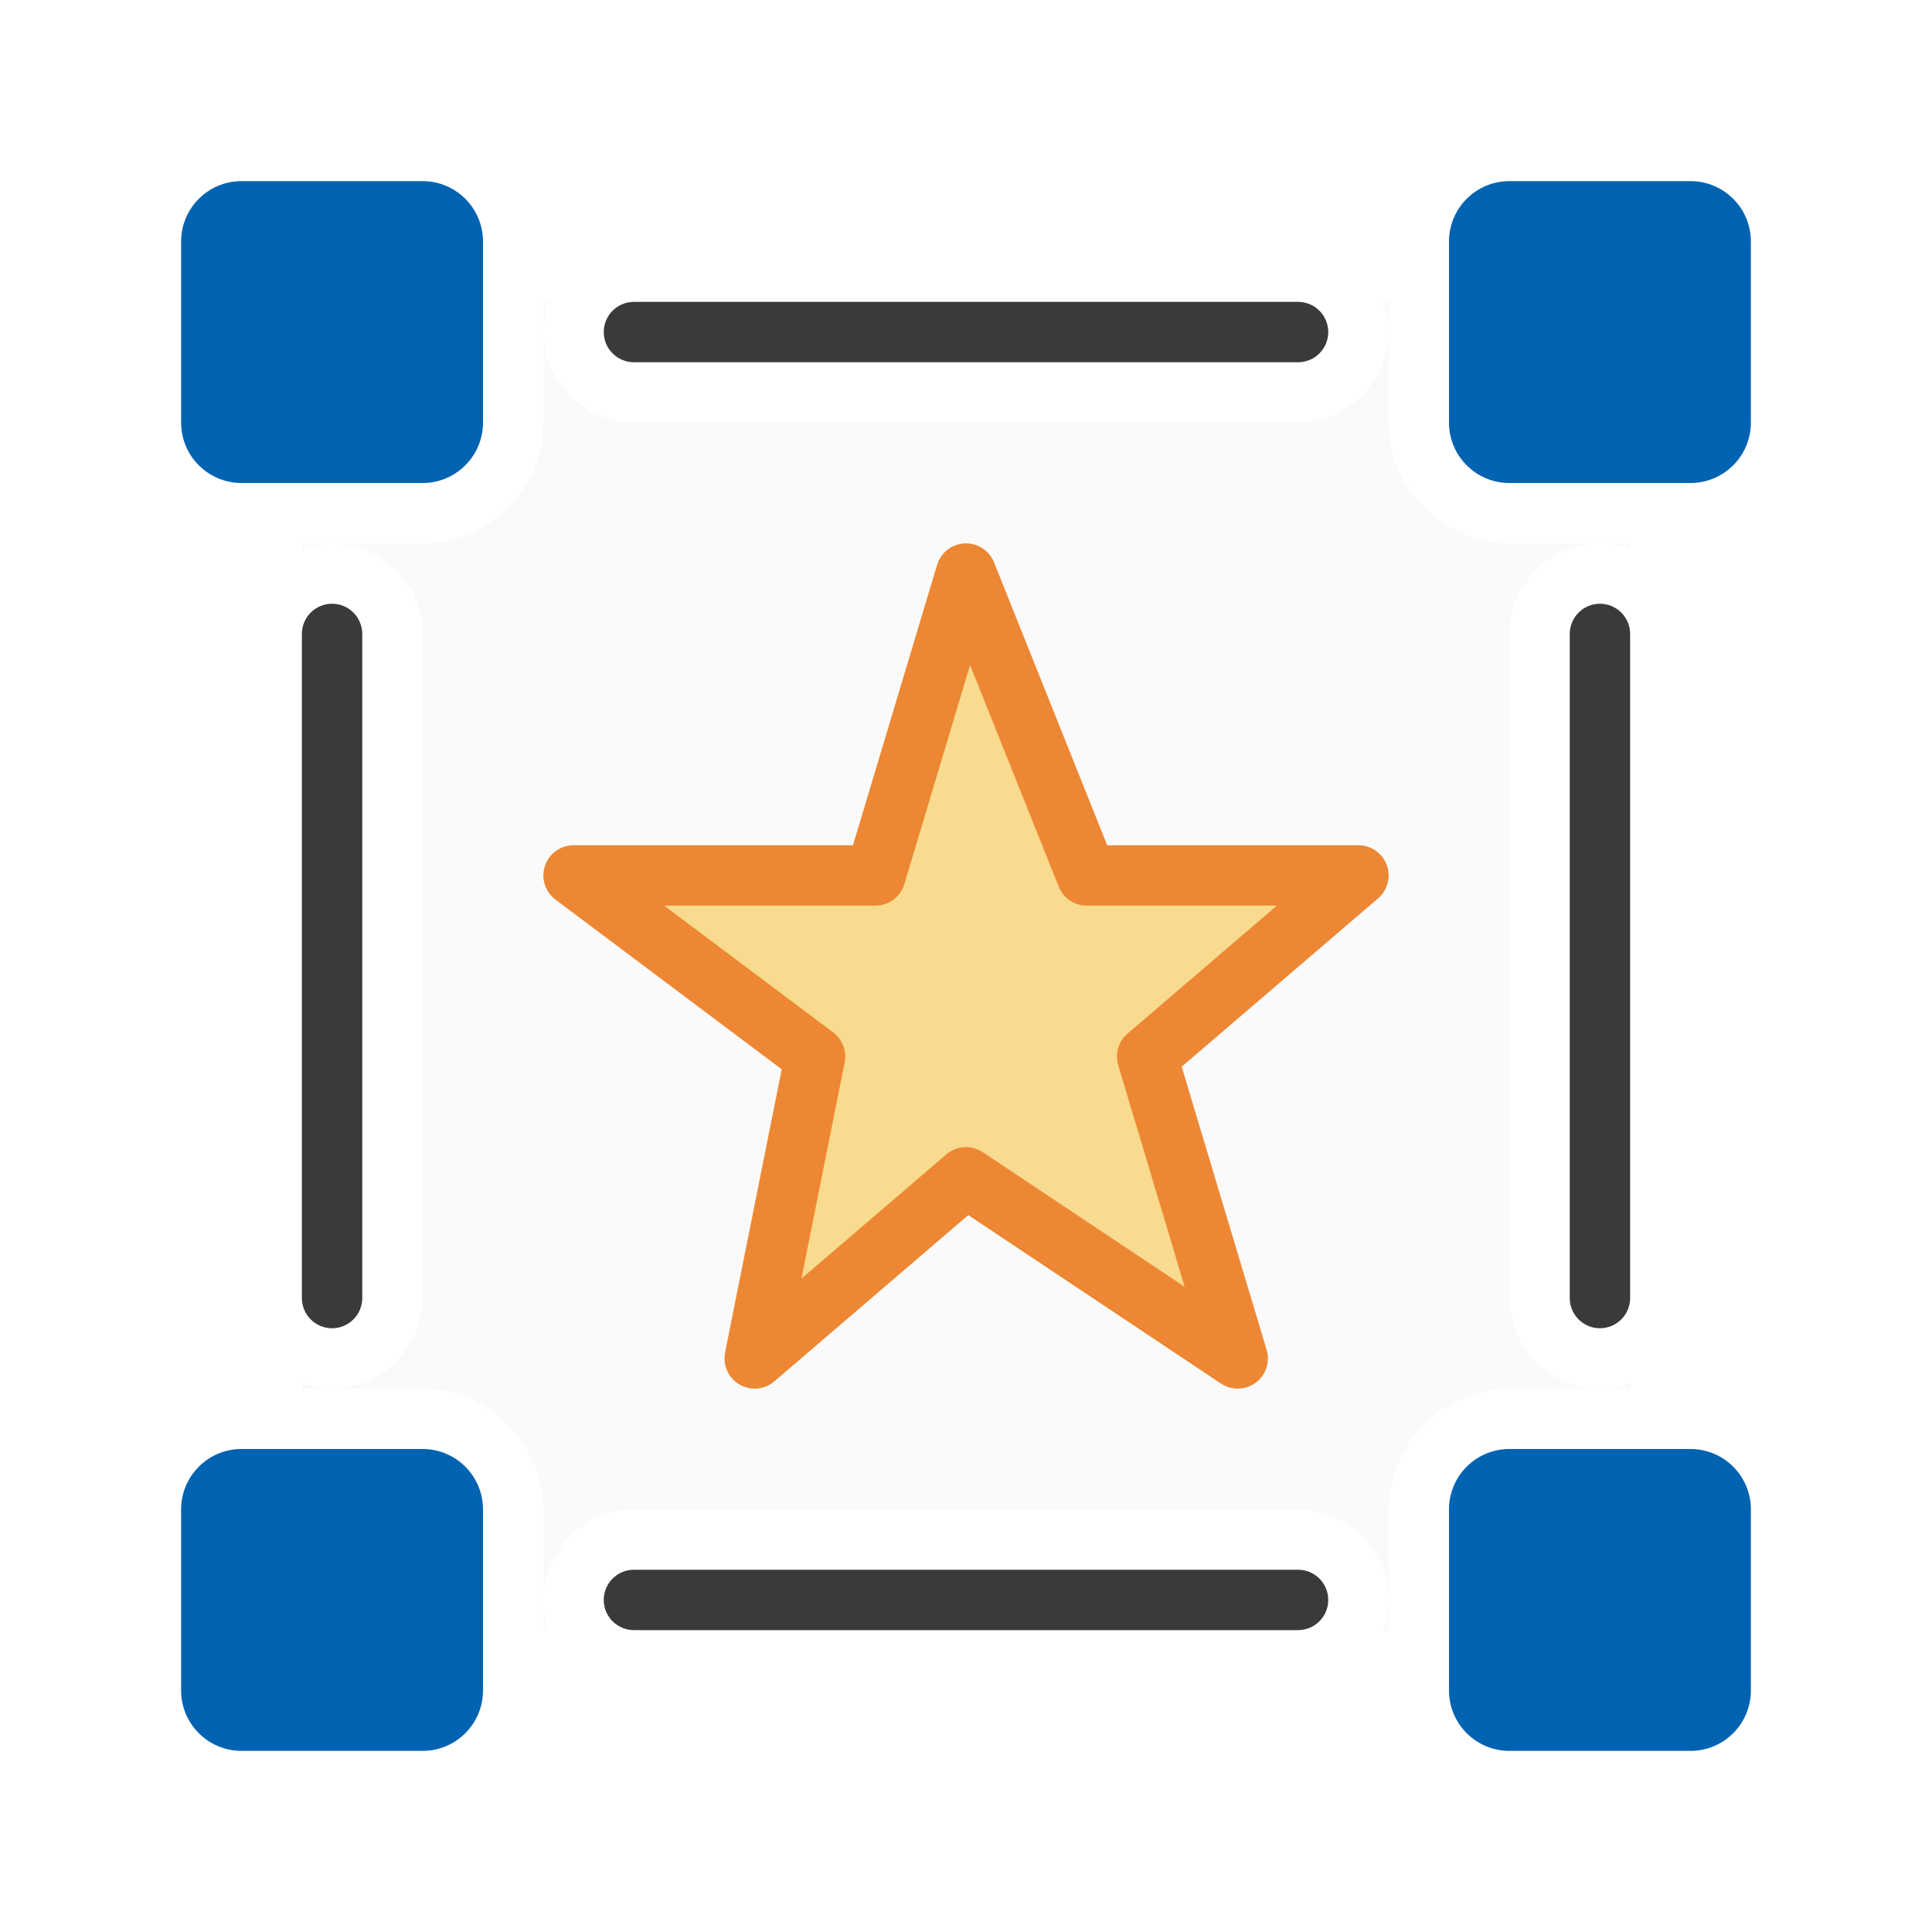
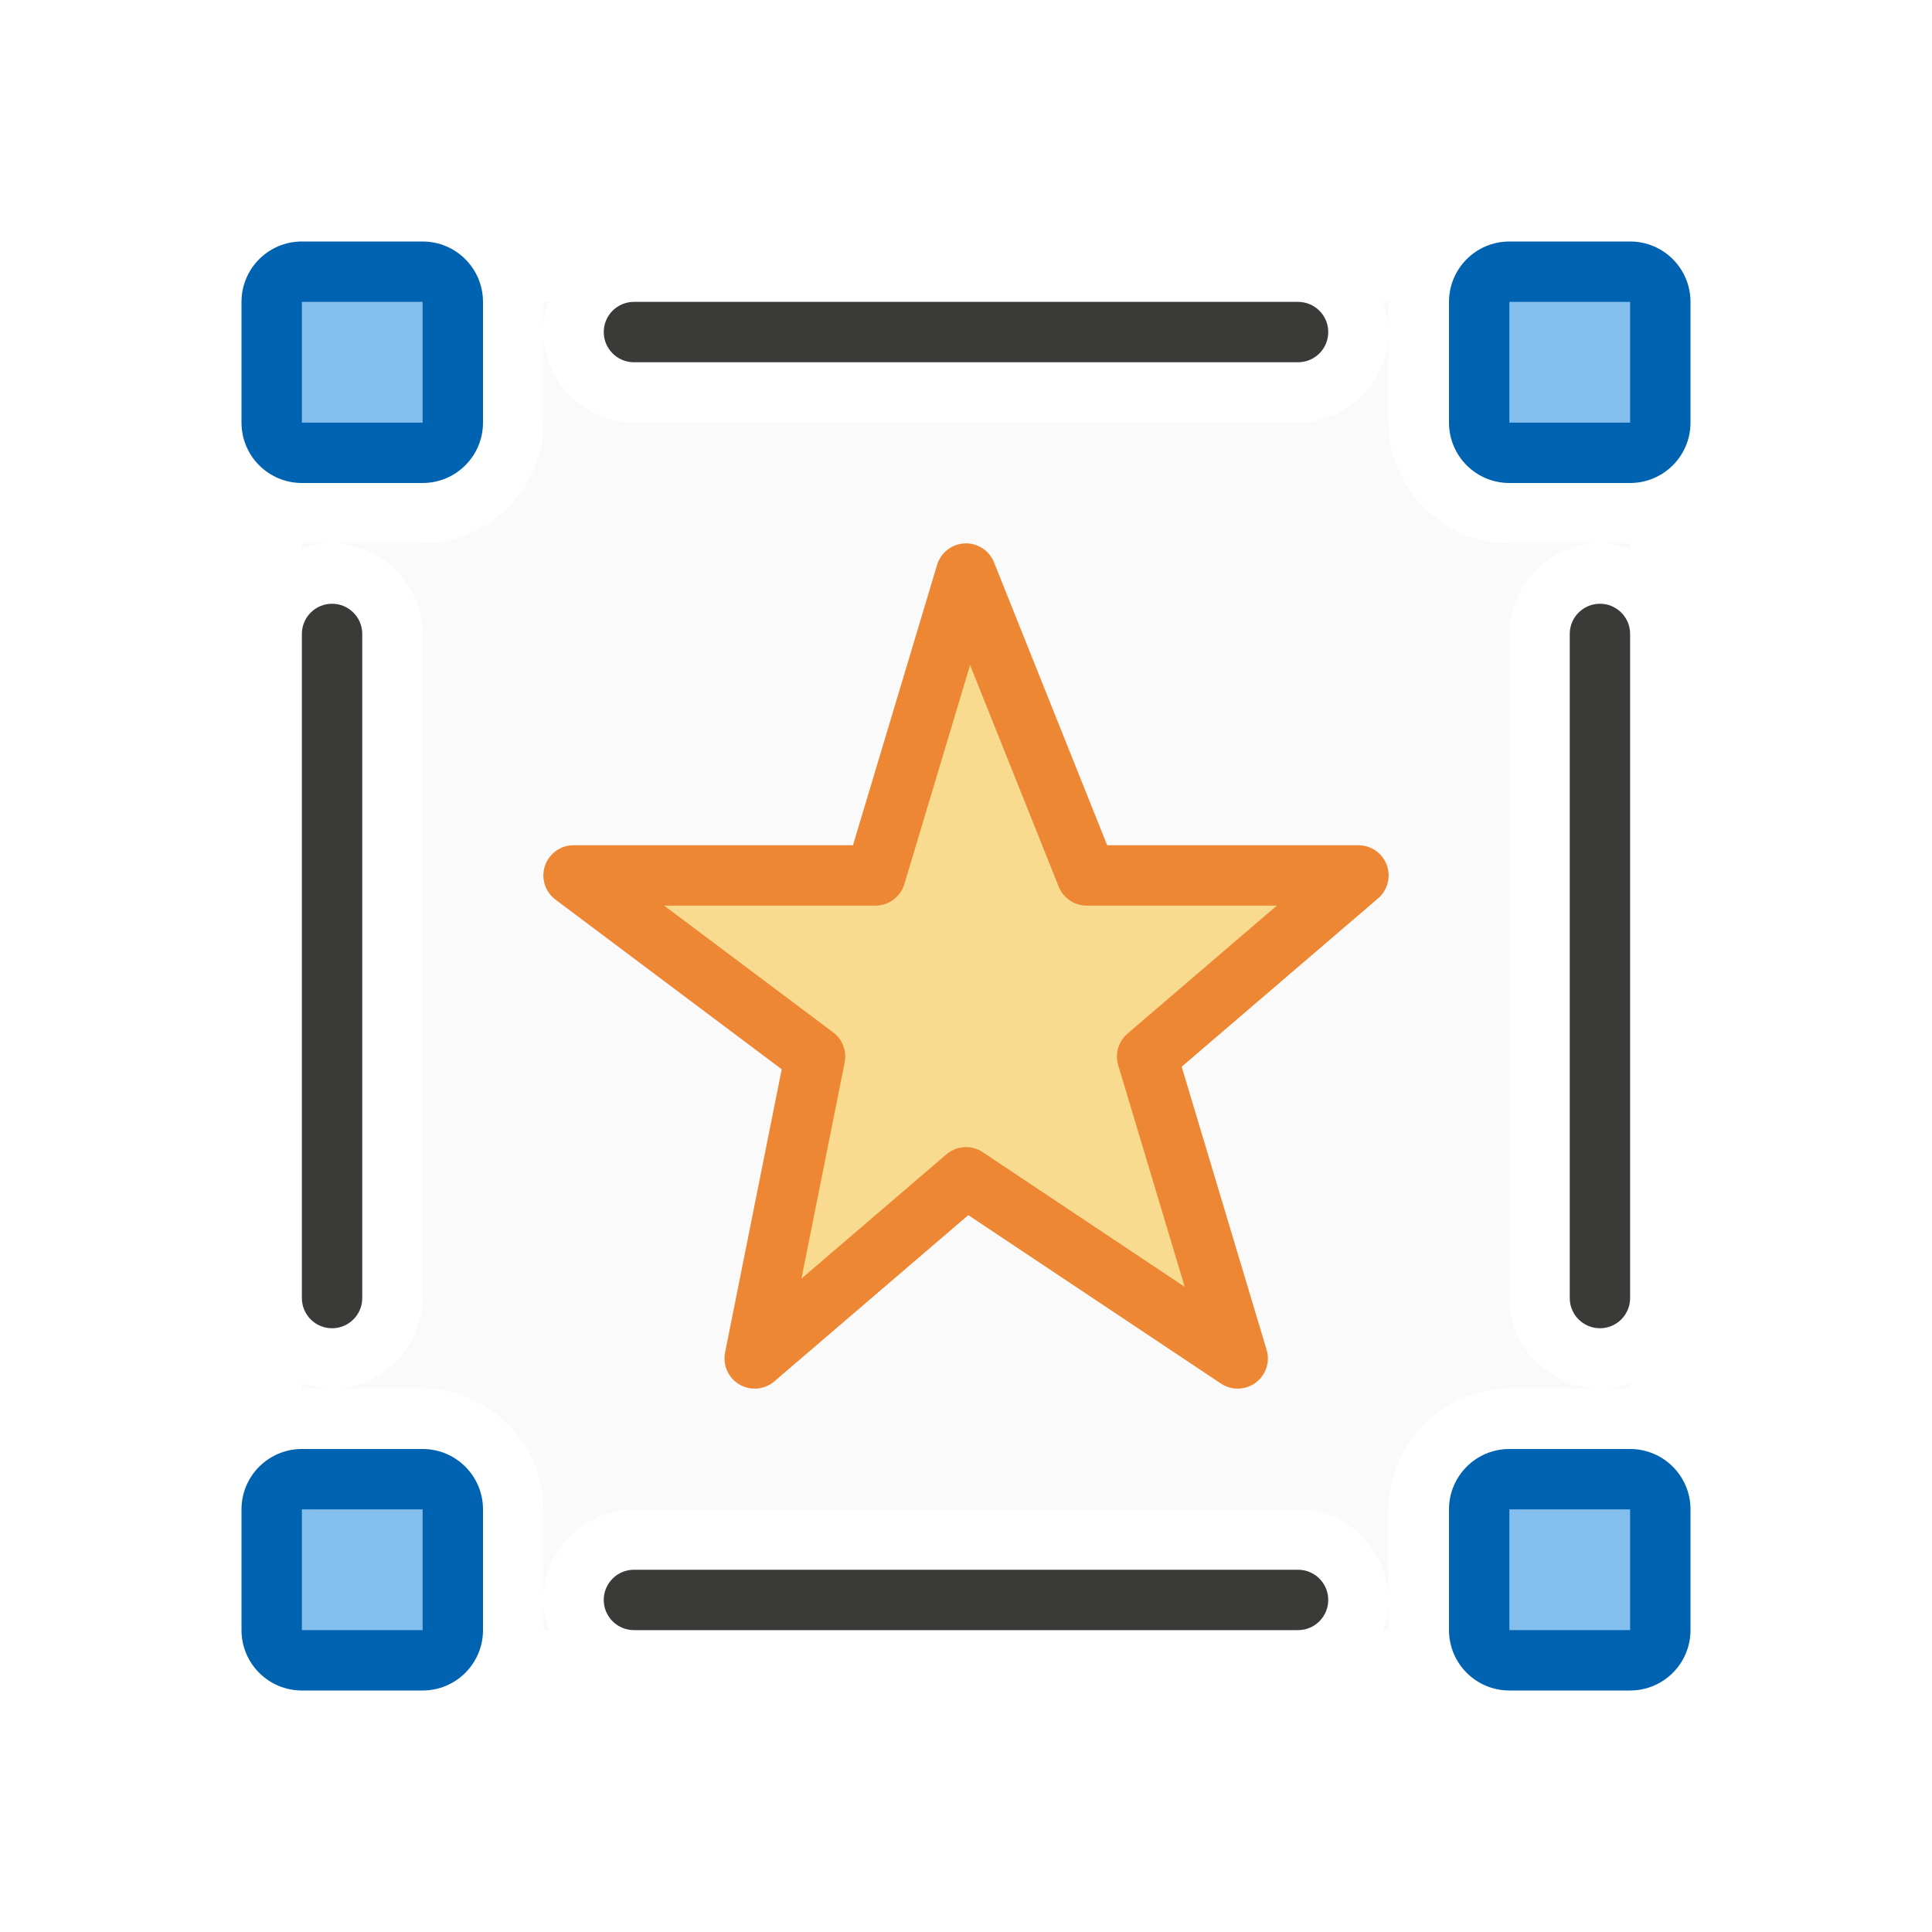
<svg xmlns="http://www.w3.org/2000/svg" viewBox="0 0 32 32">
-   <path d="m5 5v2h2v-2zm4 0v.5c0-.175.036-.342.094-.5zm0 .5v1.5c0 1.091-.909 2-2 2h-1.5c.814 0 1.5.686 1.5 1.5v11c0 .814-.686 1.5-1.5 1.5h1.5c1.091 0 2 .909 2 2v1.5c0-.814.686-1.5 1.5-1.5h11c.814 0 1.5.686 1.5 1.5v-1.5c0-1.091.909-2 2-2h1.5c-.814 0-1.5-.686-1.5-1.5v-11c0-.814.686-1.5 1.5-1.5h-1.5c-1.091 0-2-.909-2-2v-1.5c0 .814-.686 1.5-1.5 1.5h-11c-.814 0-1.5-.686-1.5-1.5zm14 0v-.5h-.094c.058.158.094.325.094.5zm3.5 3.5c.175 0 .342.036.5.094v-.094zm0 14h.5v-.094c-.158.058-.325.094-.5.094zm-3.5 3.5c0 .175-.036.342-.094.5h.094zm-14 0v.5h.094c-.058-.158-.094-.325-.094-.5zm-3.5-3.5c-.175 0-.342-.036-.5-.094v.094zm0-14h-.5v.094c.158-.058.325-.094.5-.094zm19.5-4v2h2v-2zm-20 20v2h2v-2zm20 0v2h2v-2z" fill="#fafafa" />
-   <rect fill="#0063b1" height="5" ry="1" width="5" x="3" y="24" />
-   <rect fill="#3a3a38" height="1" ry=".5" width="12" x="10" y="26" />
+   <path d="m9 5v.5c0-.175.036-.342.094-.5zm0 .5v1.5c0 1.091-.909 2-2 2h-1.5c.814 0 1.5.686 1.5 1.5v11c0 .814-.686 1.5-1.5 1.5h1.5c1.091 0 2 .909 2 2v1.5c0-.814.686-1.5 1.5-1.5h11c.814 0 1.5.686 1.5 1.5v-1.5c0-1.091.909-2 2-2h1.5c-.814 0-1.5-.686-1.5-1.5v-11c0-.814.686-1.5 1.5-1.5h-1.5c-1.091 0-2-.909-2-2v-1.5c0 .814-.686 1.5-1.5 1.5h-11c-.814 0-1.5-.686-1.5-1.5zm14 0v-.5h-.094c.058.158.094.325.094.5zm3.5 3.5c.175 0 .342.036.5.094v-.094zm0 14h.5v-.094c-.158.058-.325.094-.5.094zm-3.5 3.5c0 .175-.036.342-.094.5h.094zm-14 0v.5h.094c-.058-.158-.094-.325-.094-.5zm-3.5-3.5c-.175 0-.342-.036-.5-.094v.094zm0-14h-.5v.094c.158-.058.325-.094.5-.094z" fill="#fafafa" />
+   <rect fill="#0063b1" height="4" ry="1" width="4" x="4" y="24" />
  <rect fill="#3a3a38" height="12" ry=".5" width="1" x="26" y="10" />
-   <path d="m16 9.5-1.5 5h-5l4 3-1 5 3.5-3 4.5 3-1.5-5 3.5-3h-4.5z" fill="#f8db8f" stroke="#ed8733" stroke-linecap="round" stroke-linejoin="round" />
  <g fill="#0063b1">
-     <rect height="5" ry="1" width="5" x="24" y="24" />
-     <rect height="5" ry="1" width="5" x="3" y="3" />
-     <rect height="5" ry="1" width="5" x="24" y="3" />
+     <rect height="4" ry="1" width="4" x="24" y="24" />
+     <rect height="4" ry="1" width="4" x="4" y="4" />
+     <rect height="4" ry="1" width="4" x="24" y="4" />
  </g>
  <g fill="#3a3a38">
    <rect height="12" ry=".5" width="1" x="5" y="10" />
    <rect height="1" ry=".5" width="12" x="10" y="5" />
  </g>
+   <path d="m5 5v2h2v-2zm20 0v2h2v-2zm-20 20v2h2v-2zm20 0v2h2v-2z" fill="#83beec" />
+   <rect fill="#3a3a38" height="1" ry=".5" width="12" x="10" y="26" />
+   <path d="m16 9.5-1.5 5h-5l4 3-1 5 3.5-3 4.5 3-1.5-5 3.5-3h-4.5z" fill="#f8db8f" stroke="#ed8733" stroke-linecap="round" stroke-linejoin="round" />
</svg>
